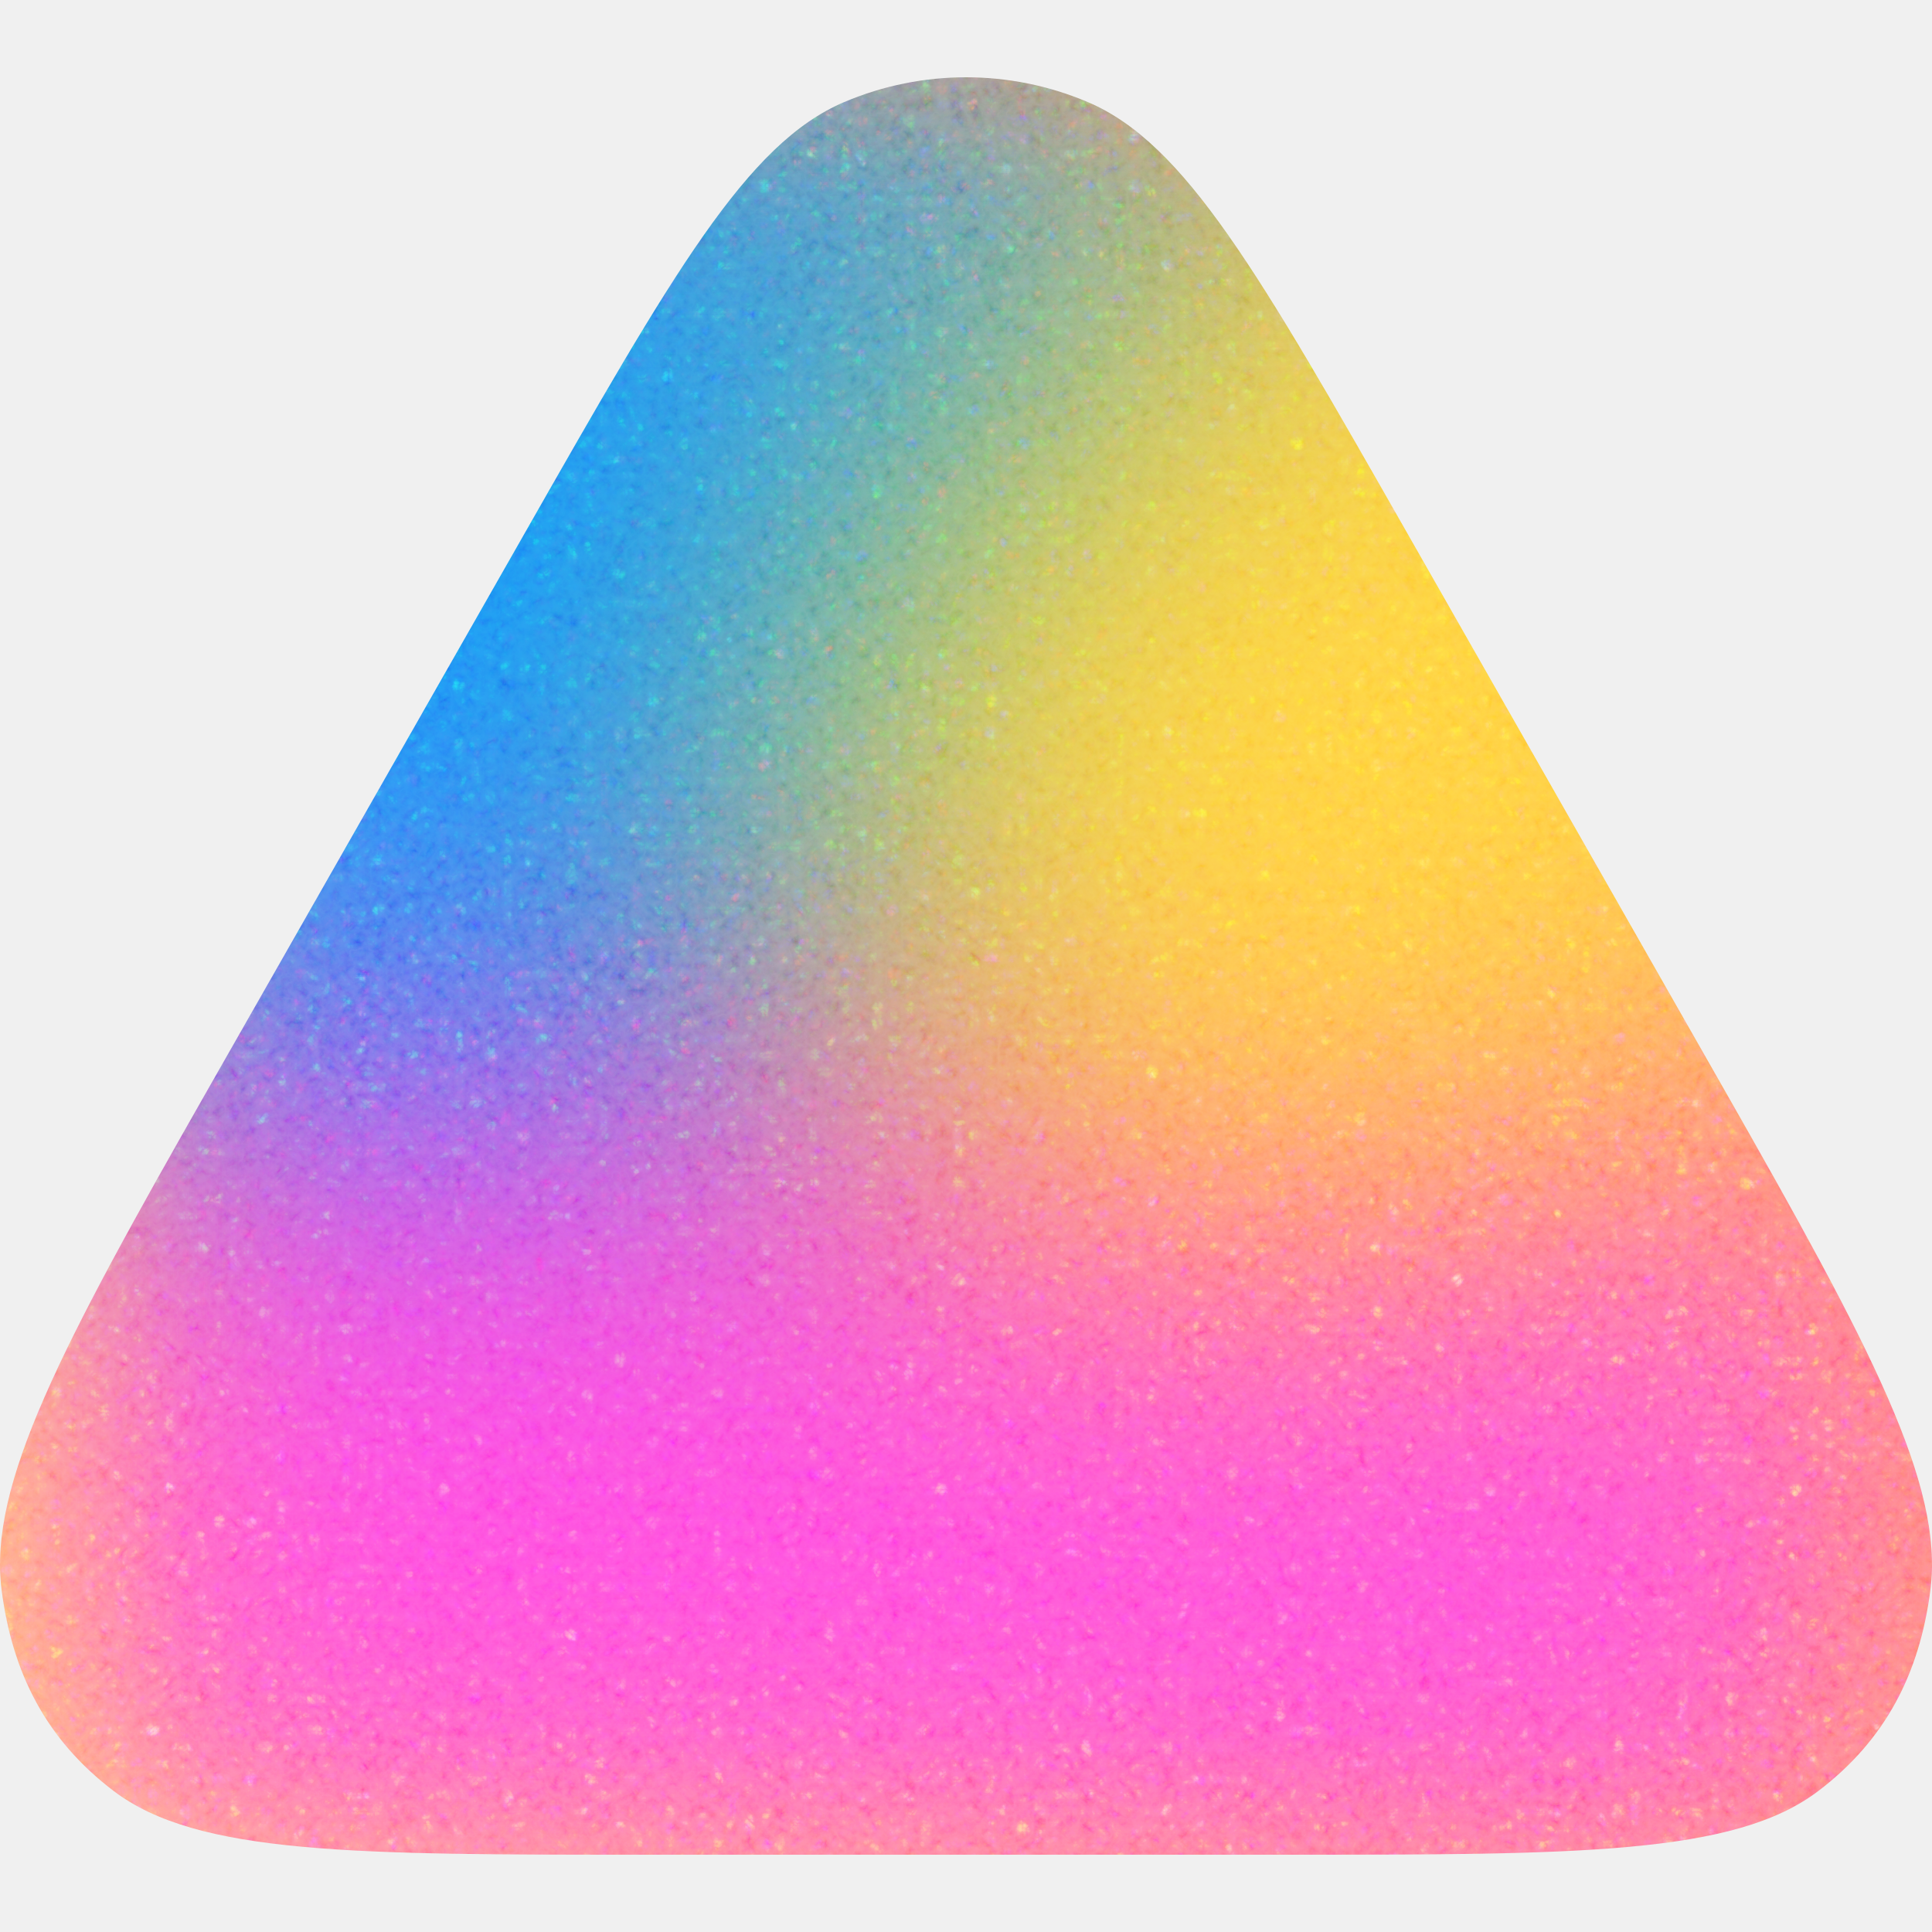
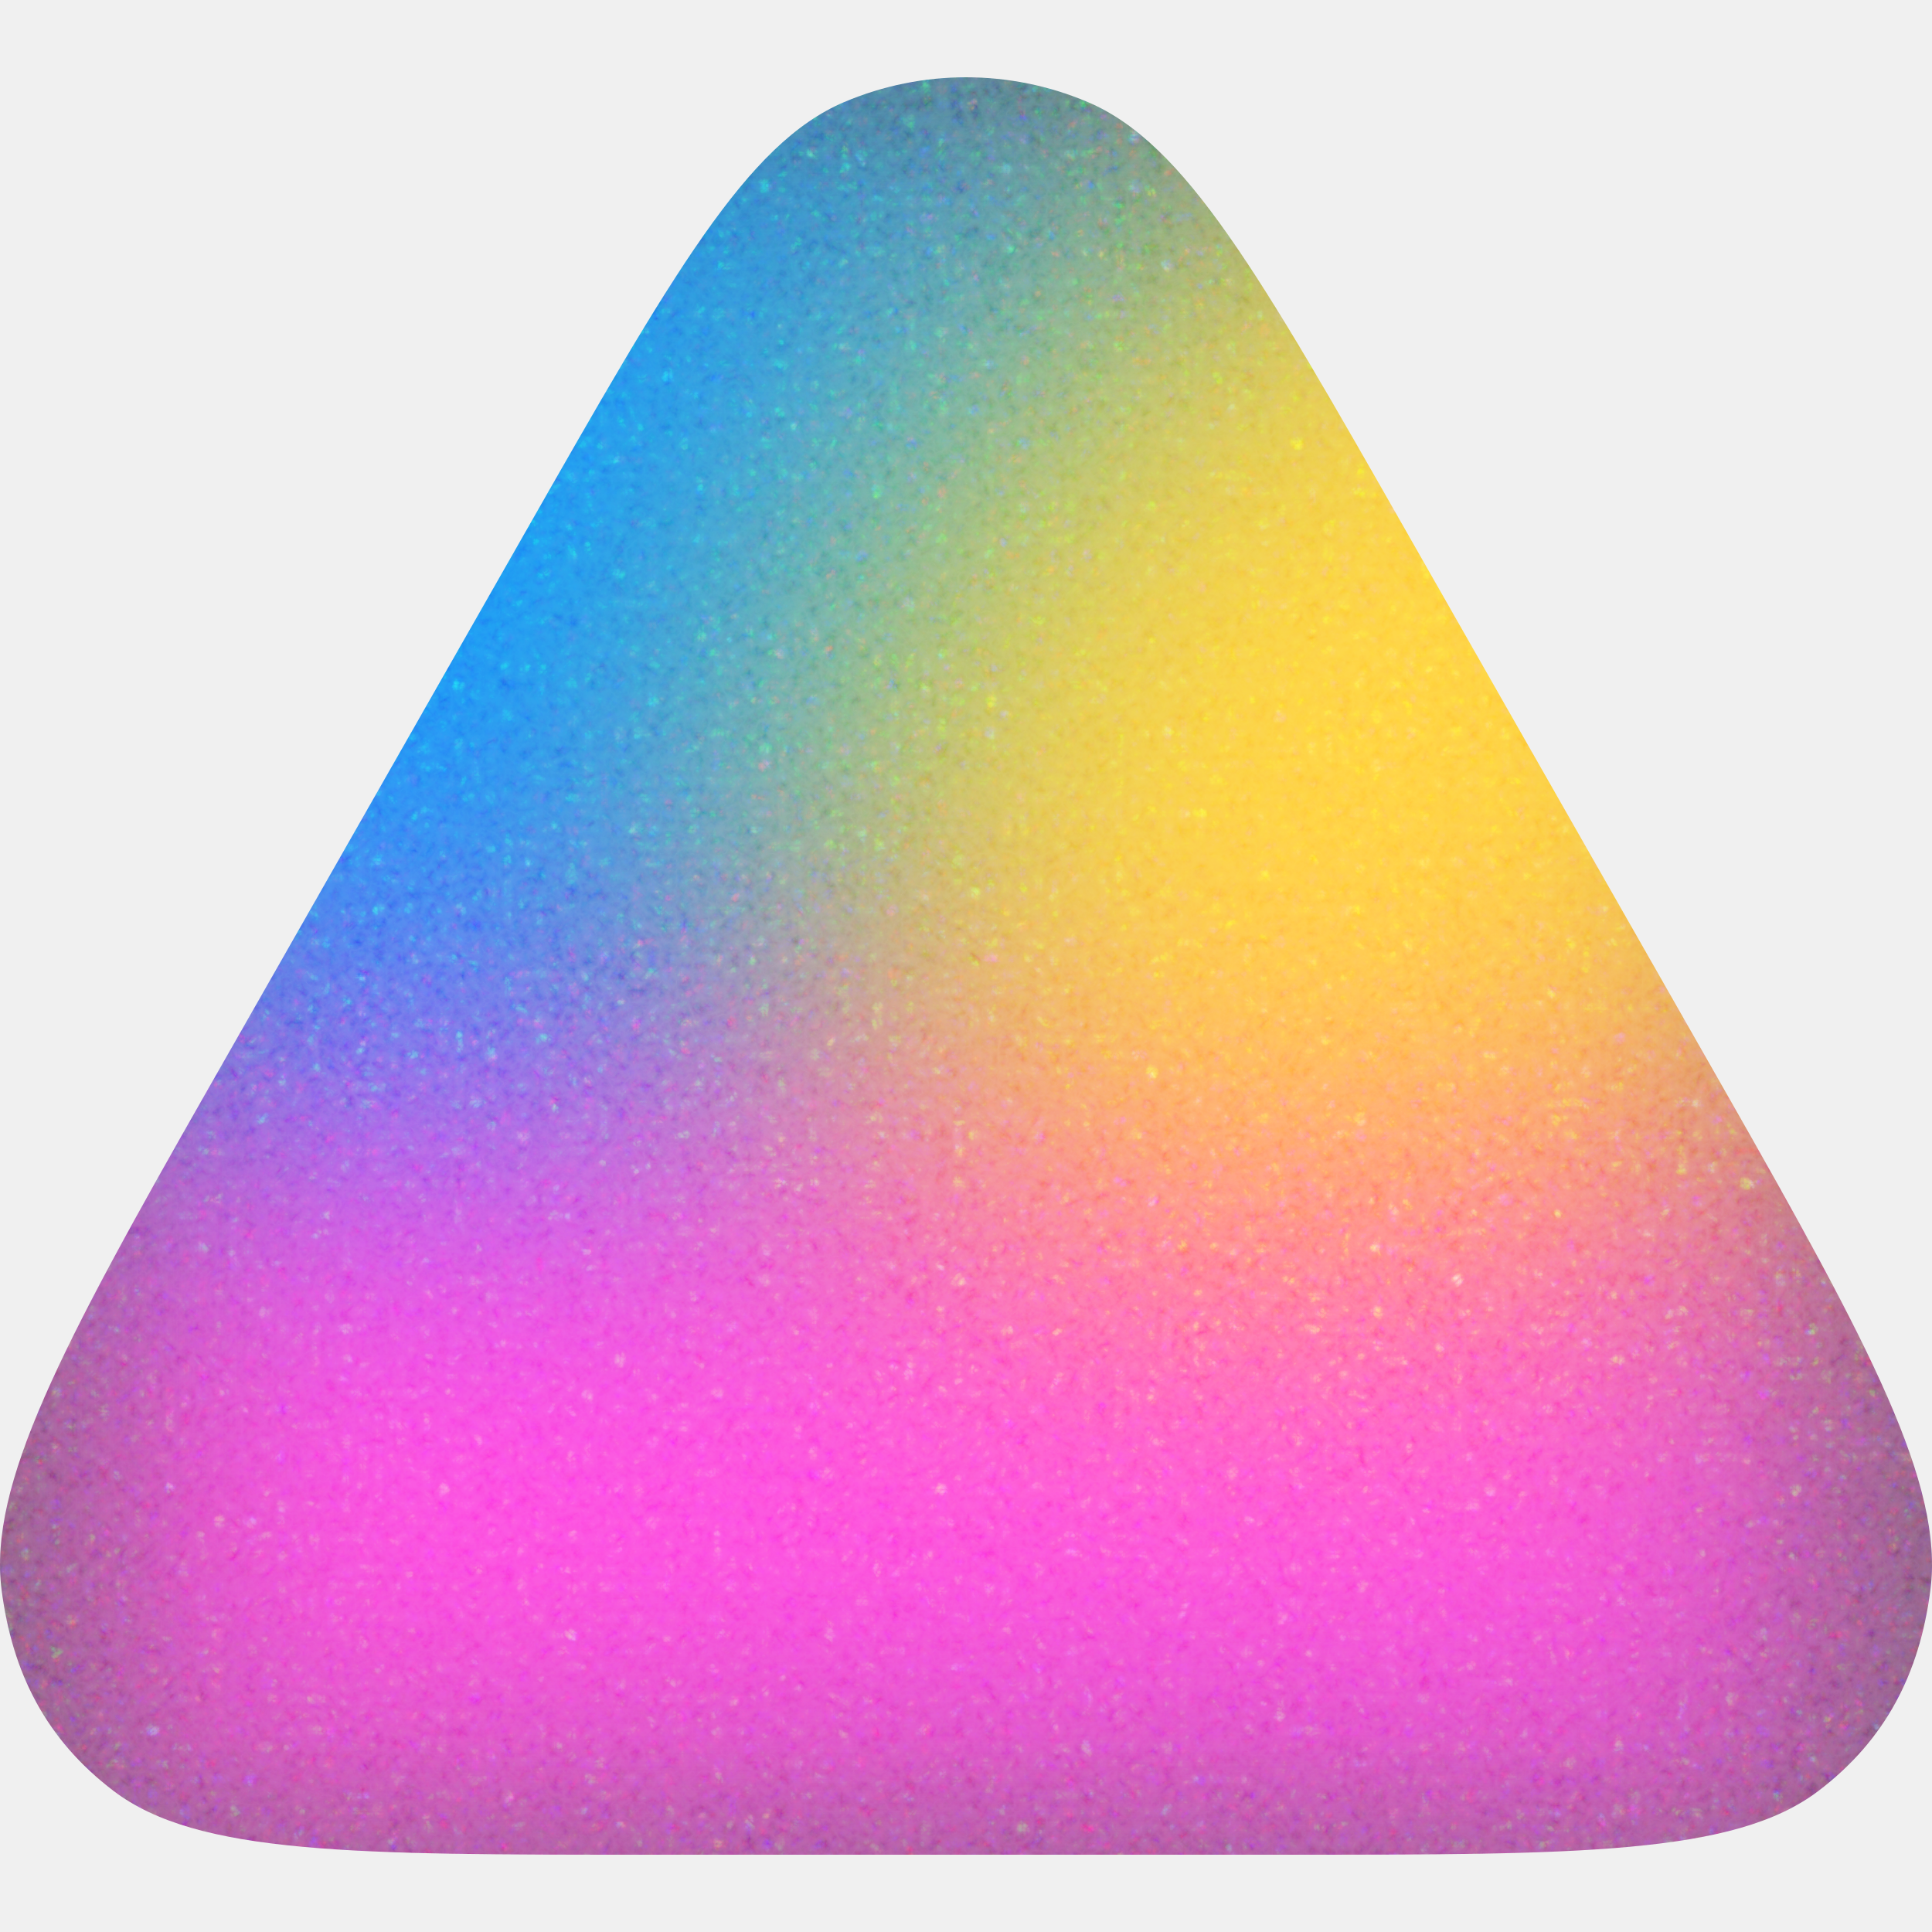
<svg xmlns="http://www.w3.org/2000/svg" fill="none" viewBox="0 0 200 200" width="400" height="400" class="coolshapes triangle-5 ">
  <g clip-path="url(#cs_clip_1_triangle-5)">
    <mask id="cs_mask_1_triangle-5" style="mask-type:alpha" width="200" height="184" x="0" y="8" maskUnits="userSpaceOnUse">
      <path fill="#fff" d="M54.42 55.018c15.258-26.783 22.887-40.175 32.976-44.454a32.263 32.263 0 0125.208 0c10.089 4.28 17.718 17.67 32.975 44.454l32.998 57.923c15.101 26.507 22.651 40.766 21.26 51.627-1.111 8.678-4.645 15.537-11.582 20.82C179.571 192 163.38 192 132.998 192H67.002c-30.382 0-46.573 0-55.256-6.612-6.938-5.283-10.472-12.142-11.583-20.82-1.39-10.861 6.16-25.12 21.26-51.627L54.42 55.018z" />
    </mask>
    <g mask="url(#cs_mask_1_triangle-5)">
      <path fill="#fff" d="M200 0H0v200h200V0z" />
      <path fill="url(#paint0_linear_748_4943)" fill-opacity="0.55" d="M200 0H0v200h200V0z" />
      <g filter="url(#filter0_f_748_4943)">
        <path fill="#18A0FB" d="M135.366 3H-13v108h148.366V3z" />
        <path fill="#FF58E4" d="M196.58 109H-.55v116h197.13V109z" />
        <ellipse cx="85.159" cy="57.673" fill="#FFD749" rx="85.159" ry="57.673" transform="matrix(.83957 -.54325 .57155 .82057 54.44 63.525)" />
      </g>
    </g>
  </g>
  <defs>
    <filter id="filter0_f_748_4943" width="370.649" height="346.593" x="-73" y="-61.593" color-interpolation-filters="sRGB" filterUnits="userSpaceOnUse">
      <feFlood flood-opacity="0" result="BackgroundImageFix" />
      <feBlend in="SourceGraphic" in2="BackgroundImageFix" result="shape" />
      <feGaussianBlur result="effect1_foregroundBlur_748_4943" stdDeviation="30" />
    </filter>
    <linearGradient id="paint0_linear_748_4943" x1="200" x2="0" y1="0" y2="200" gradientUnits="userSpaceOnUse">
-       <stop stop-color="#FF1F00" />
-       <stop offset="1" stop-color="#FFD600" />
+       <stop stopColor="#FF1F00" />
+       <stop offset="1" stopColor="#FFD600" />
    </linearGradient>
    <clipPath id="cs_clip_1_triangle-5">
      <path fill="#fff" d="M0 0H200V200H0z" />
    </clipPath>
  </defs>
  <g style="mix-blend-mode:overlay" mask="url(#cs_mask_1_triangle-5)">
    <path fill="gray" stroke="transparent" d="M200 0H0v200h200V0z" filter="url(#cs_noise_1_triangle-5)" />
  </g>
  <defs>
    <filter id="cs_noise_1_triangle-5" width="100%" height="100%" x="0%" y="0%" filterUnits="objectBoundingBox">
      <feTurbulence baseFrequency="0.6" numOctaves="5" result="out1" seed="4" />
      <feComposite in="out1" in2="SourceGraphic" operator="in" result="out2" />
      <feBlend in="SourceGraphic" in2="out2" mode="overlay" result="out3" />
    </filter>
  </defs>
</svg>
